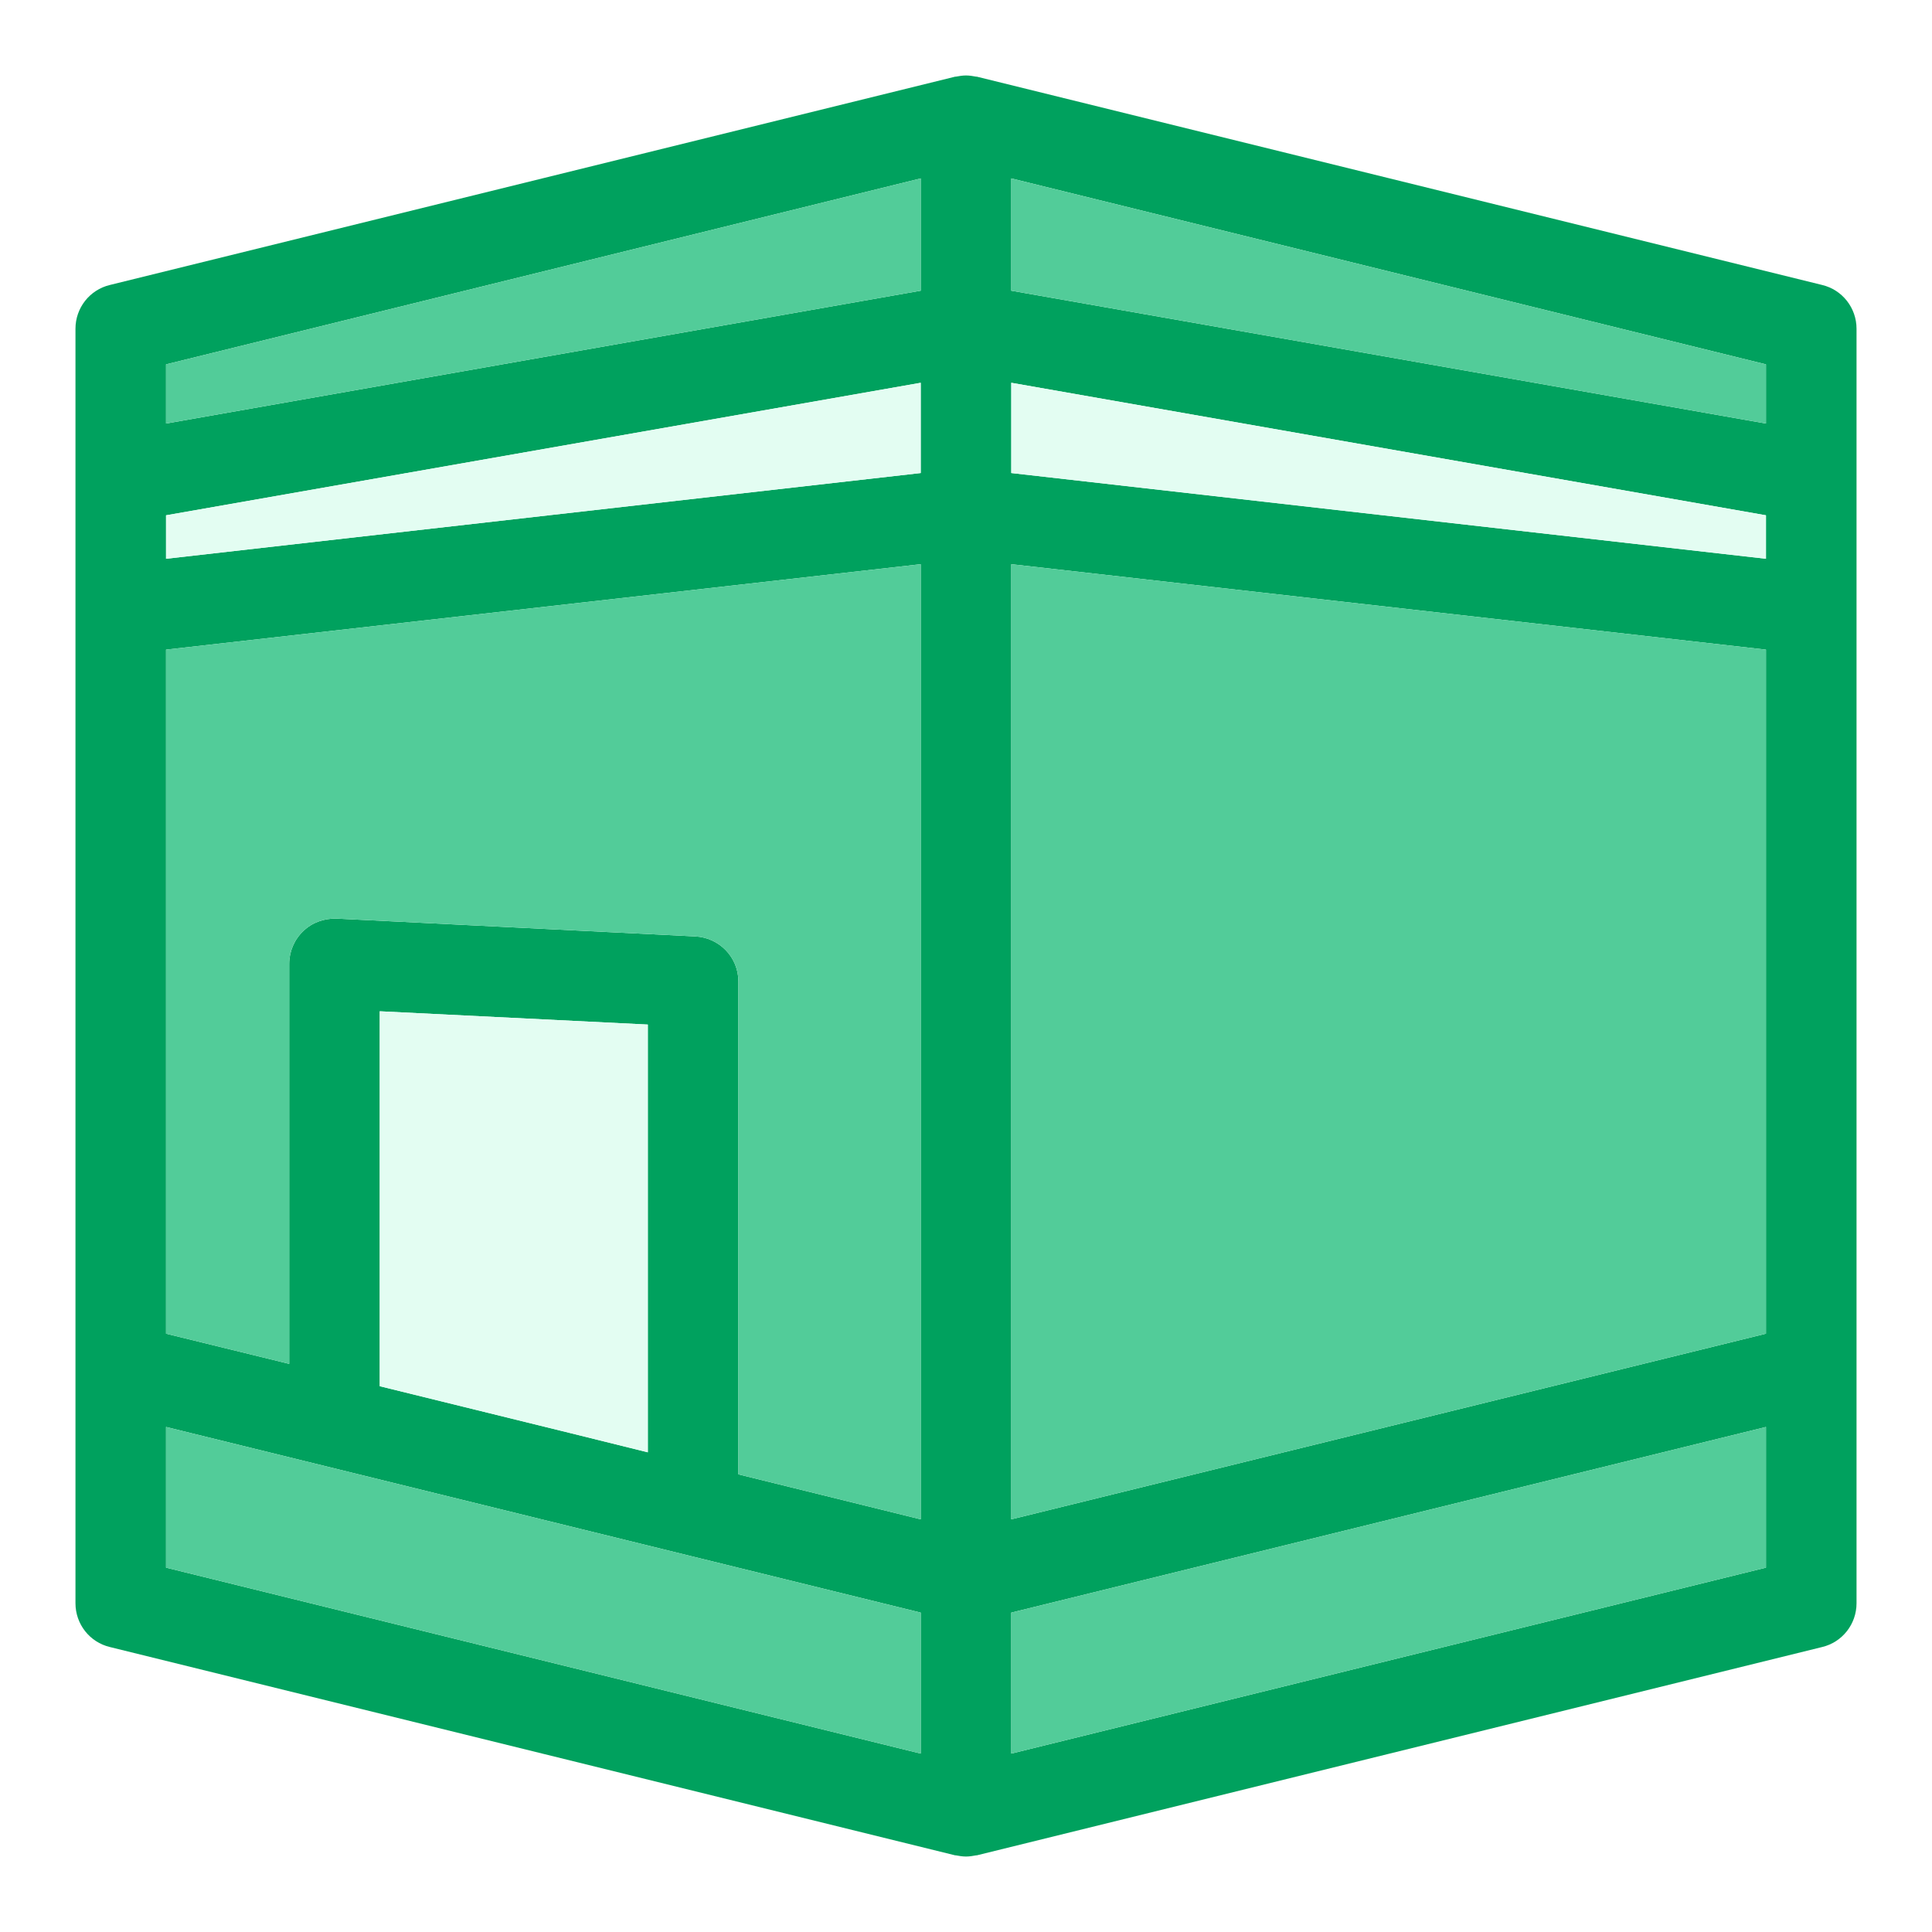
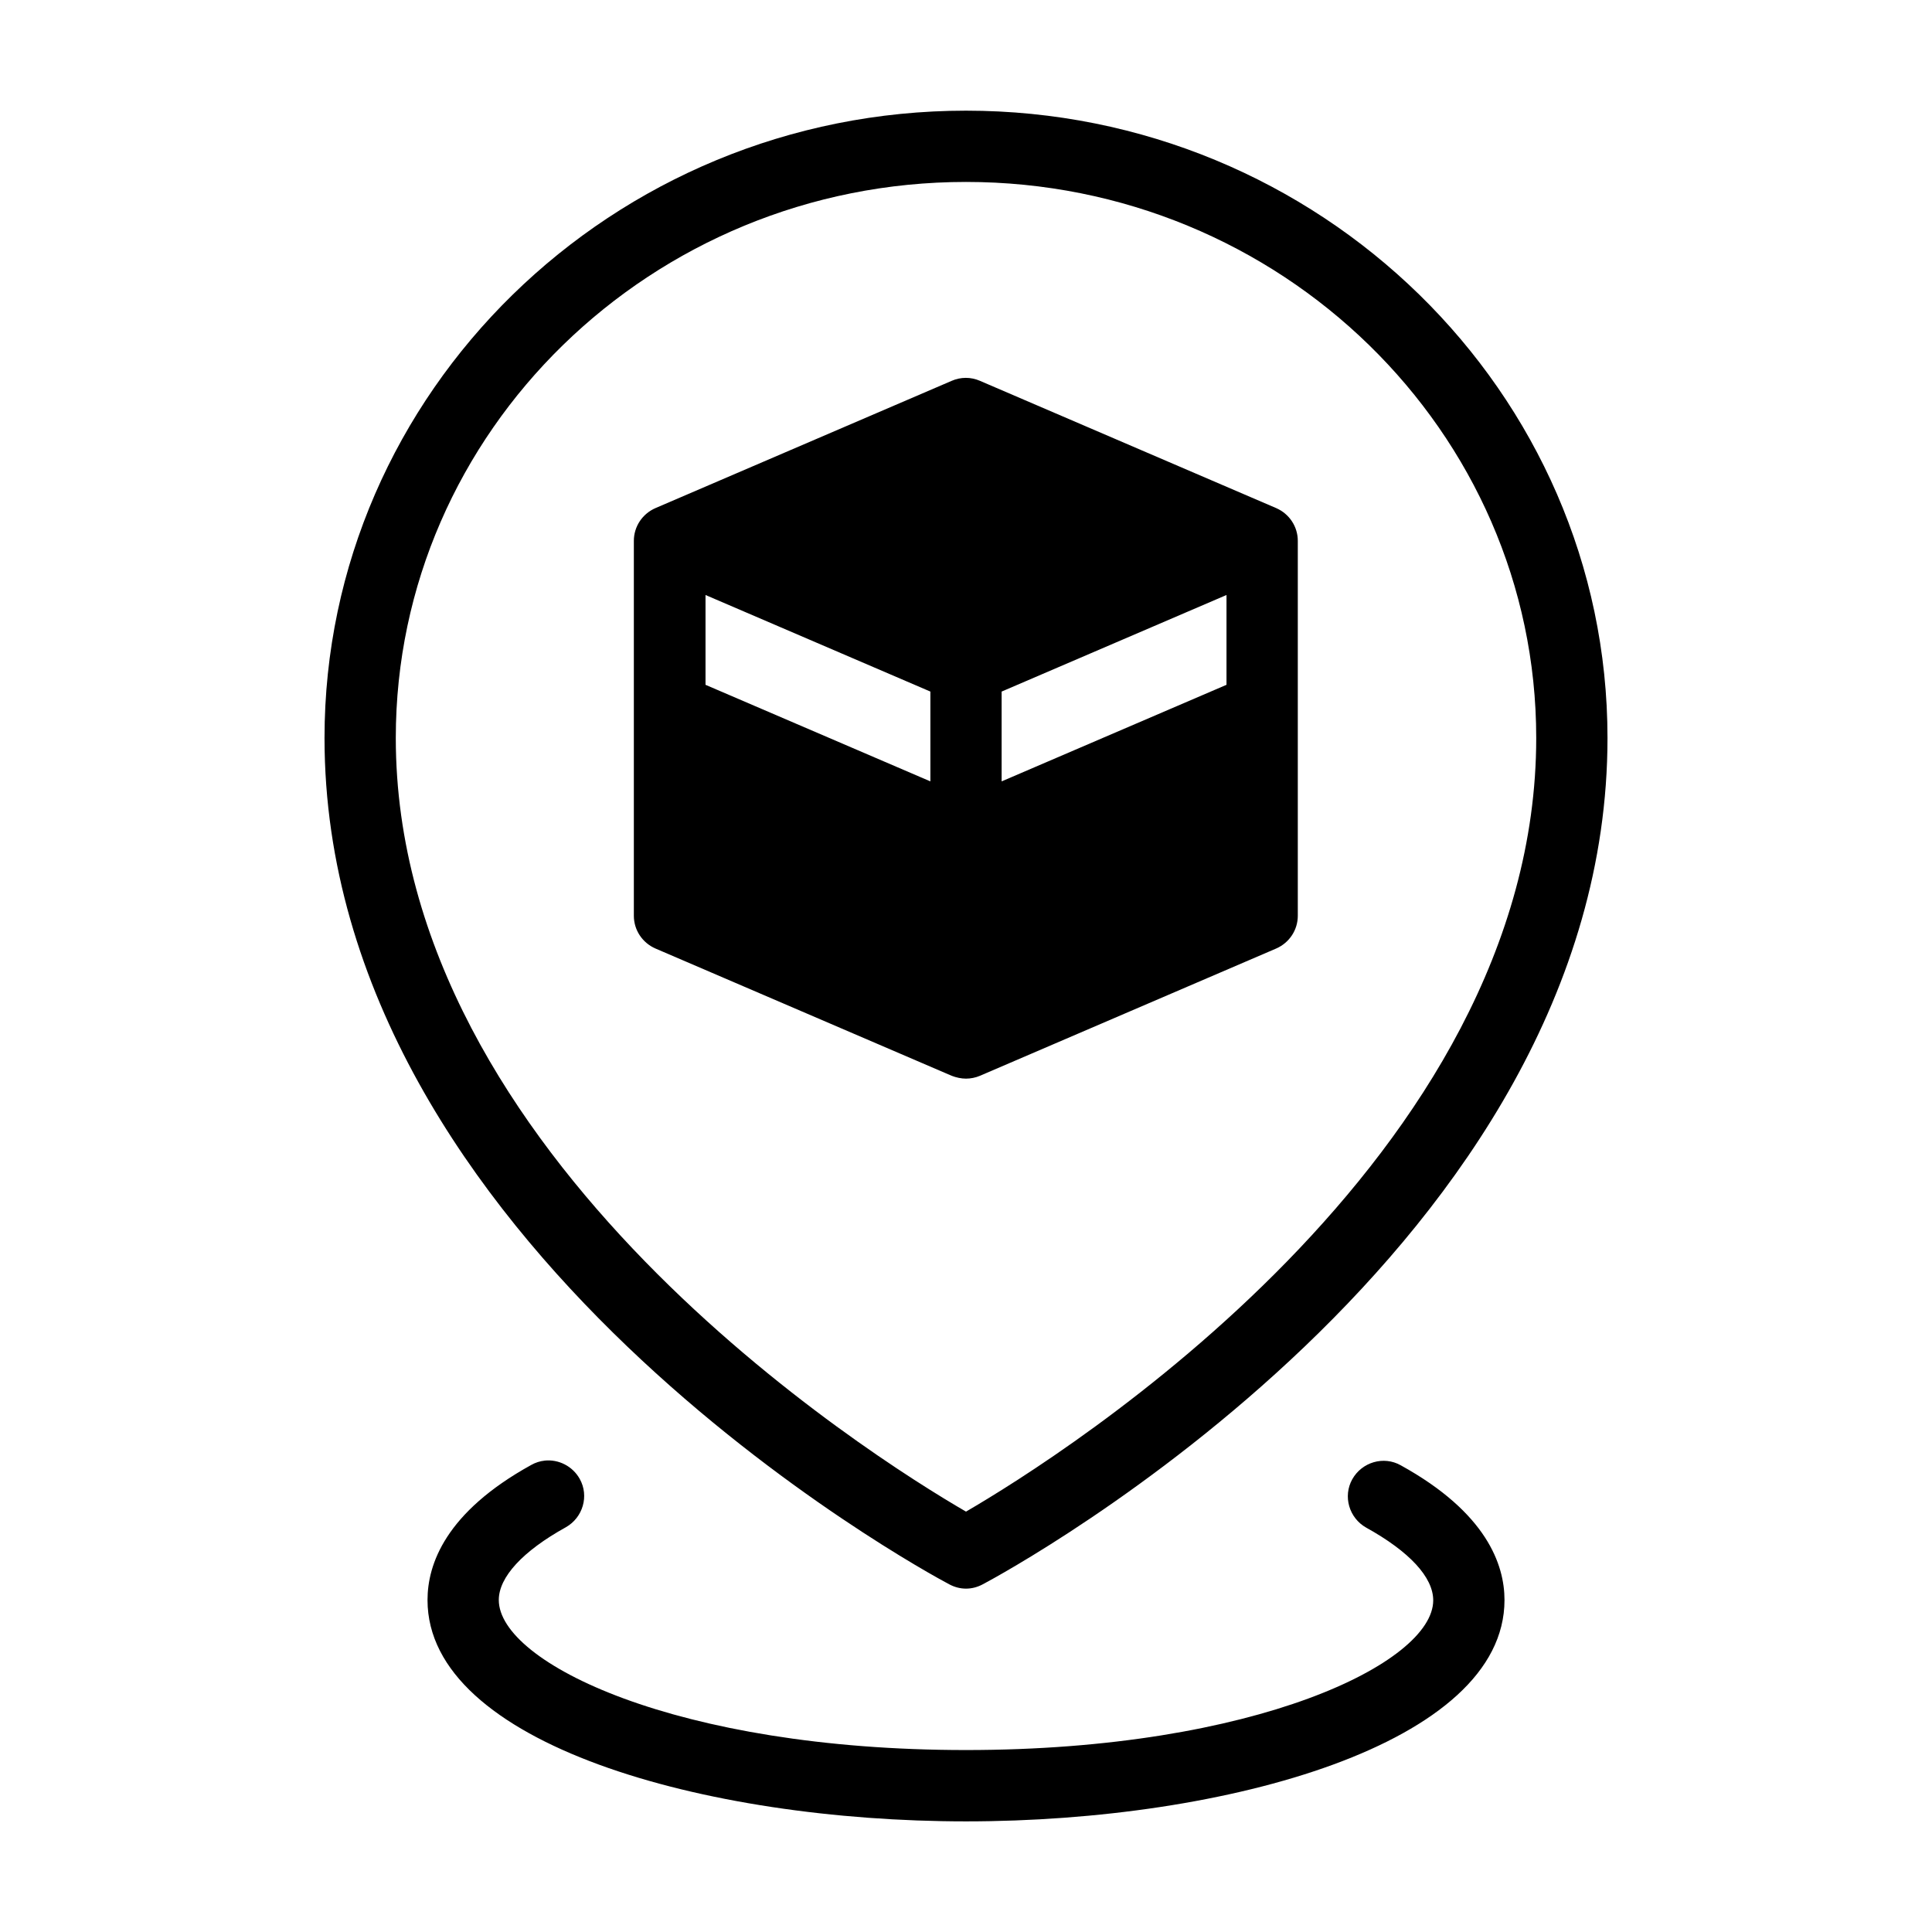
- <svg xmlns="http://www.w3.org/2000/svg" viewBox="0 0 64 64" id="Kabba">
-   <path fill="#00a15e" d="M61.5 45.35v7.76c0 .69-.47 1.29-1.14 1.45l-28 6.9h-.02c-.11.02-.22.04-.34.04-.12 0-.23-.02-.34-.04h-.02l-28-6.9c-.67-.16-1.14-.76-1.14-1.45V10.89c0-.69.47-1.29 1.14-1.45l28-6.9h.02c.11-.02.22-.04.34-.04.12 0 .23.02.34.04h.02l28 6.9c.67.16 1.14.76 1.14 1.45v34.46zm-3 6.58v-4.66l-25 6.15v4.67l25-6.16zm0-7.75V21.52l-25-2.83v31.64l25-6.15zm0-25.67v-1.44l-25-4.39v2.99l25 2.84zm0-4.48v-1.96l-25-6.16v3.72l25 4.4zm-28 44.06v-4.67l-25-6.15v4.66l25 6.16zm0-7.76V18.69l-25 2.83v22.66l4.08 1V31.93c0-.41.17-.81.47-1.09.29-.28.68-.42 1.1-.41l11.88.59c.8.04 1.43.69 1.43 1.49v16.33l6.04 1.49zm0-34.66v-2.99l-25 4.39v1.44l25-2.84zm0-6.04V5.91l-25 6.16v1.96l25-4.4zm-9.04 38.48V33.94l-8.88-.44v12.42l6.34 1.56 2.54.63z" class="color007da1 svgShape" />
-   <path fill="#52cc99" d="M58.5 47.27v4.66l-25 6.16v-4.67zM58.5 21.52v22.66l-25 6.15V18.69z" class="color42eaf5 svgShape" />
-   <path fill="#e3fdf2" d="M58.5 17.07v1.44l-25-2.84v-2.99z" class="colore3fcfd svgShape" />
-   <path fill="#52cc99" d="M58.5 12.07v1.96l-25-4.4V5.91zM30.5 53.42v4.67l-25-6.16v-4.66zM30.5 18.69v31.64l-6.04-1.49V32.51c0-.8-.63-1.45-1.43-1.49l-11.88-.59c-.42-.01-.81.13-1.1.41-.3.28-.47.68-.47 1.09v13.25l-4.08-1V21.52l25-2.83z" class="color42eaf5 svgShape" />
-   <path fill="#e3fdf2" d="M30.5 12.68v2.99l-25 2.84v-1.44z" class="colore3fcfd svgShape" />
-   <path fill="#52cc99" d="M30.5 5.91v3.72l-25 4.4v-1.96z" class="color42eaf5 svgShape" />
-   <path fill="#e3fdf2" d="M21.46 33.94v14.17l-2.54-.63-6.34-1.56V33.5z" class="colore3fcfd svgShape" />
+ <svg xmlns="http://www.w3.org/2000/svg" width="64" height="64" viewBox="0 0 16.933 16.933" id="qibla">
+   <path d="m 32,3.666 c -11.711,0 -21.25,9.328 -21.25,20.779 0,16.823 19.845,27.589 20.695,28.037 C 31.622,52.577 31.811,52.625 32,52.625 c 0.189,0 0.378,-0.048 0.555,-0.143 C 33.405,52.034 53.25,41.268 53.25,24.445 53.25,12.994 43.711,3.666 32,3.666 Z m 0,2.361 c 10.412,0 18.889,8.265 18.889,18.418 C 50.889,38.352 35.187,48.221 32,50.074 28.824,48.233 13.111,38.352 13.111,24.445 13.111,14.293 21.588,6.027 32,6.027 Z m -0.006,6.49 c -0.159,0 -0.319,0.033 -0.467,0.098 l -9.811,4.215 c -0.437,0.189 -0.719,0.614 -0.719,1.086 v 12.42 c 0,0.472 0.282,0.897 0.719,1.086 l 9.811,4.215 c 0.153,0.059 0.319,0.094 0.473,0.094 0.153,0 0.319,-0.033 0.461,-0.094 l 9.811,-4.215 c 0.437,-0.189 0.719,-0.614 0.719,-1.086 V 17.916 c 0,-0.472 -0.282,-0.897 -0.719,-1.086 l -9.811,-4.215 c -0.148,-0.065 -0.307,-0.098 -0.467,-0.098 z m -8.623,7.193 7.449,3.199 v 2.975 l -7.449,-3.199 z m 17.258,0 v 2.975 l -7.449,3.199 v -2.975 z M 18.043,48.385 c -0.152,0.016 -0.304,0.063 -0.445,0.143 -2.845,1.57 -3.436,3.294 -3.436,4.475 0,4.758 9.184,7.332 17.838,7.332 8.653,0 17.838,-2.574 17.838,-7.332 0,-1.169 -0.59,-2.893 -3.436,-4.463 C 45.836,48.22 45.116,48.433 44.797,49 c -0.319,0.567 -0.106,1.287 0.461,1.605 1.428,0.791 2.219,1.641 2.219,2.408 0,2.066 -5.89,4.959 -15.477,4.959 -9.586,0 -15.477,-2.893 -15.477,-4.971 0,-0.756 0.79,-1.617 2.219,-2.408 0.567,-0.319 0.78,-1.039 0.461,-1.605 -0.239,-0.425 -0.704,-0.652 -1.16,-0.604 z" transform="scale(.26458)" />
</svg>
